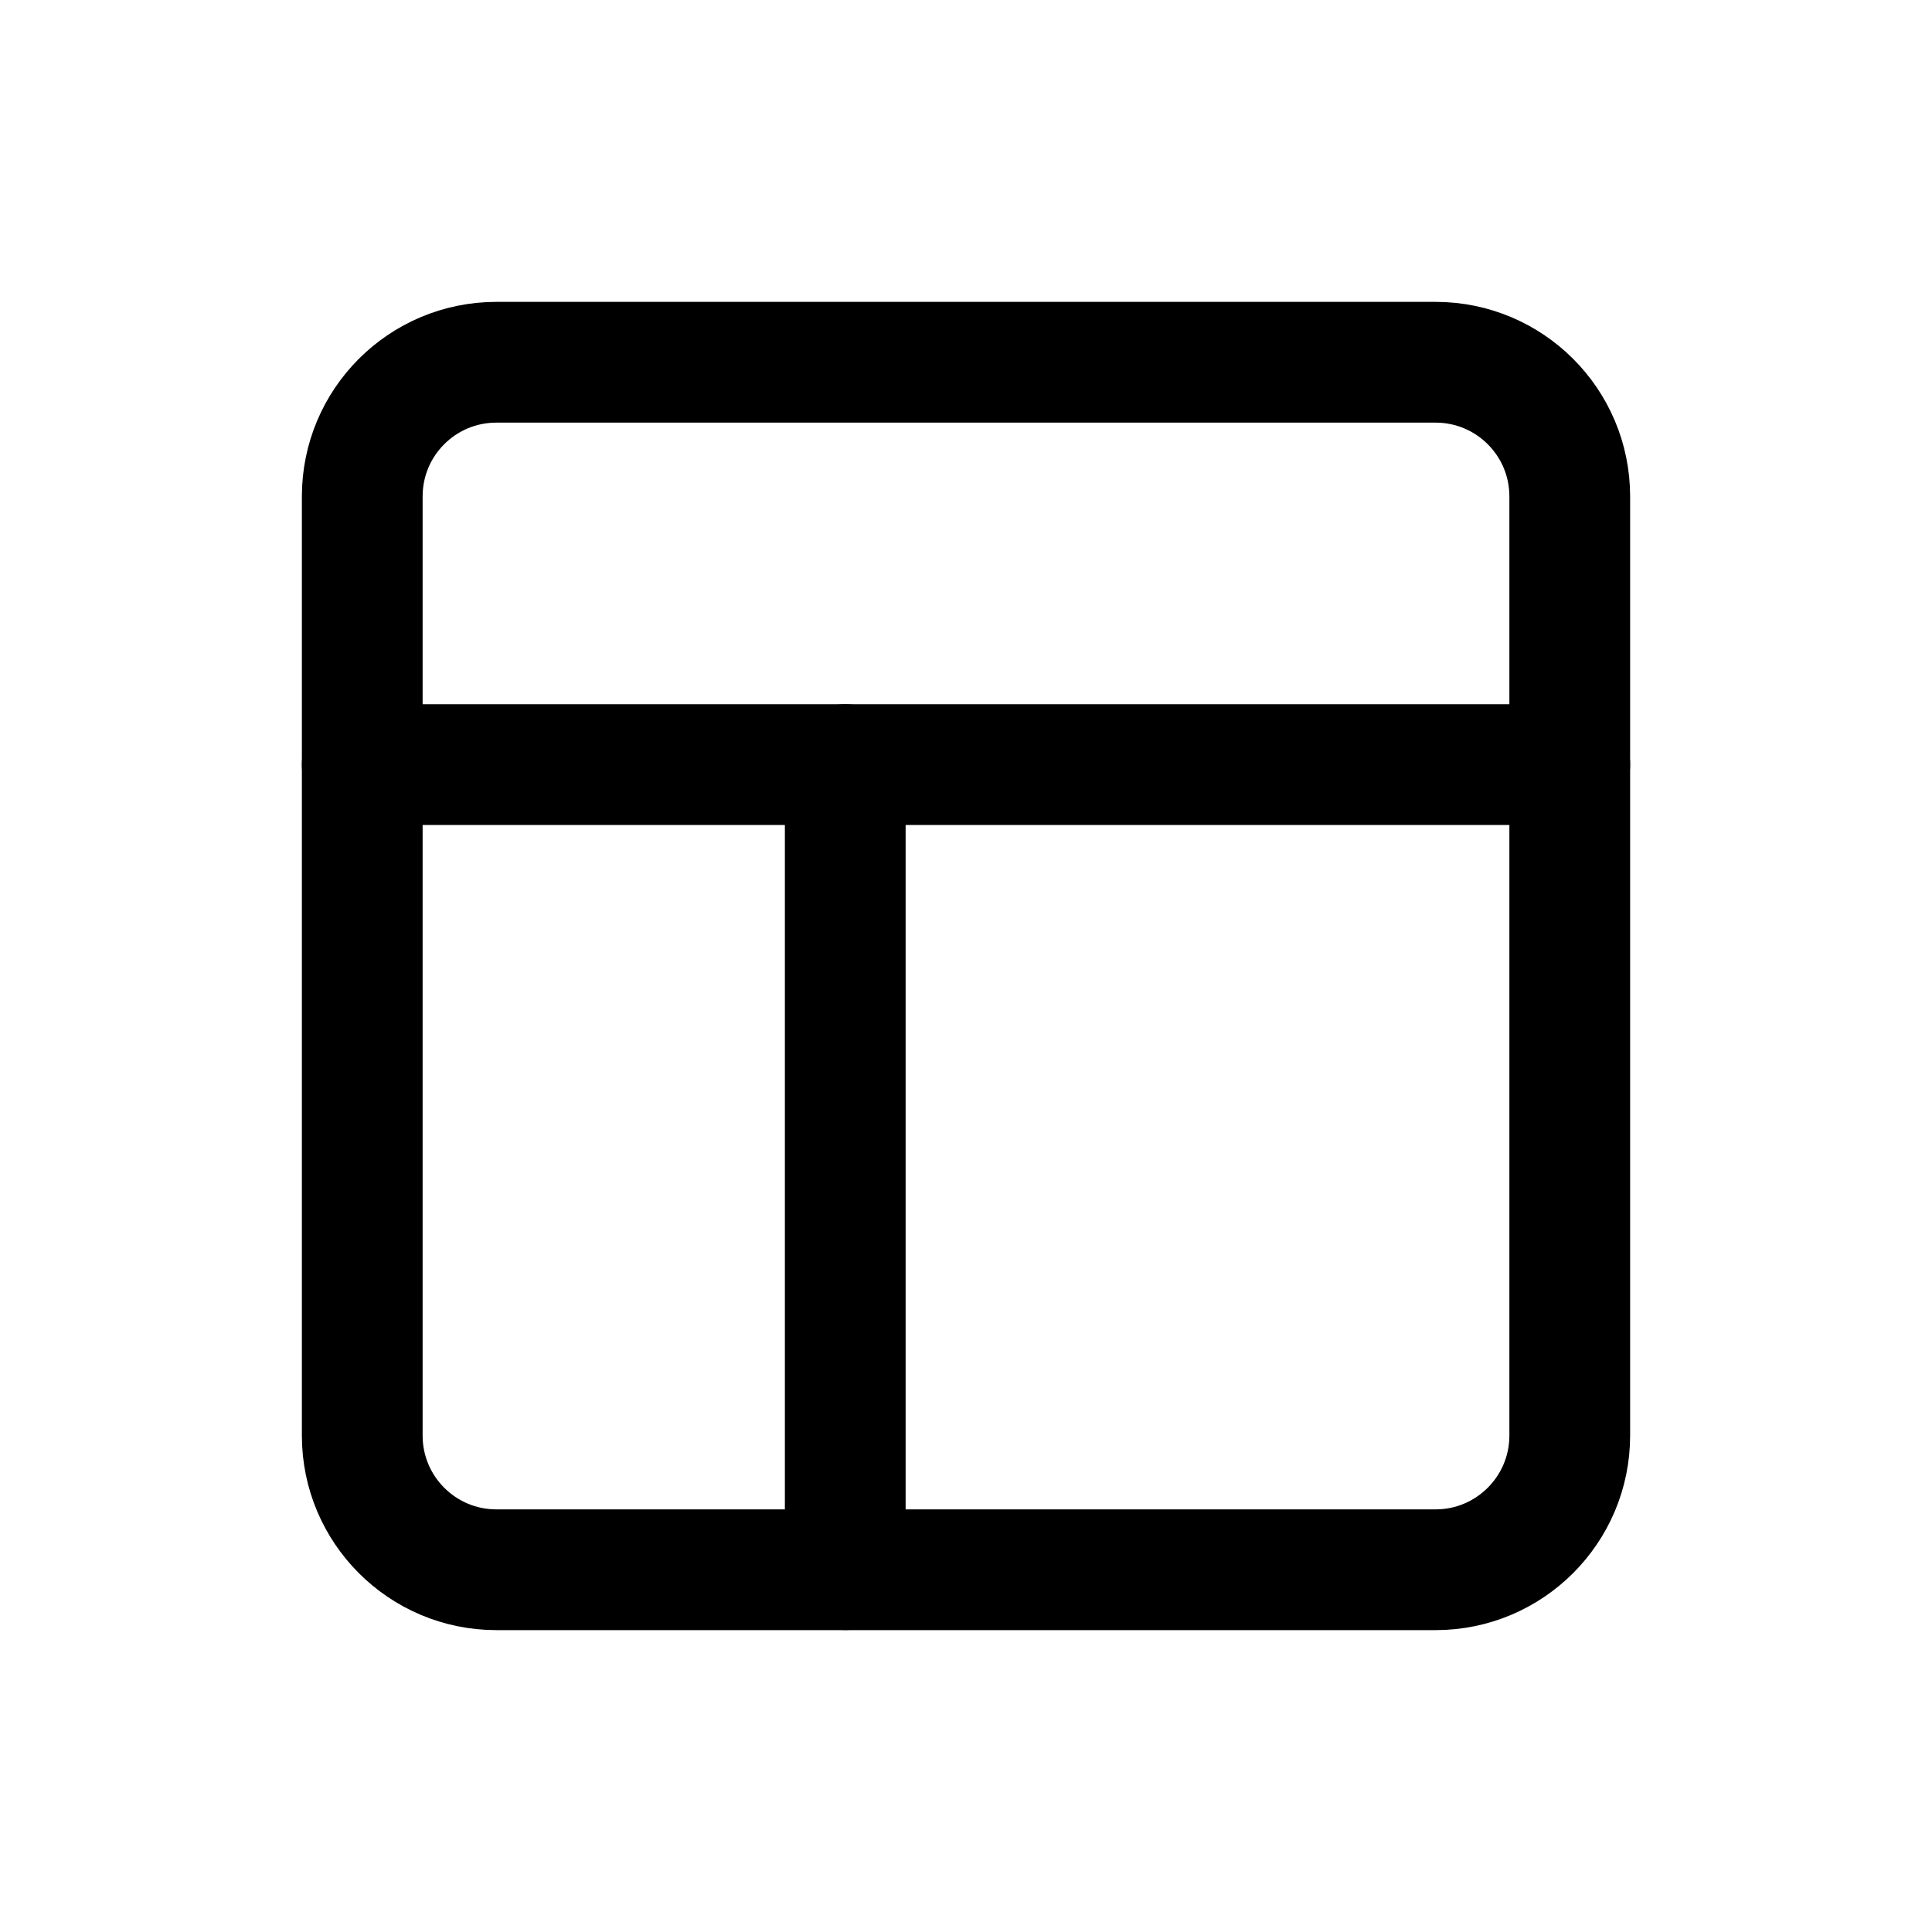
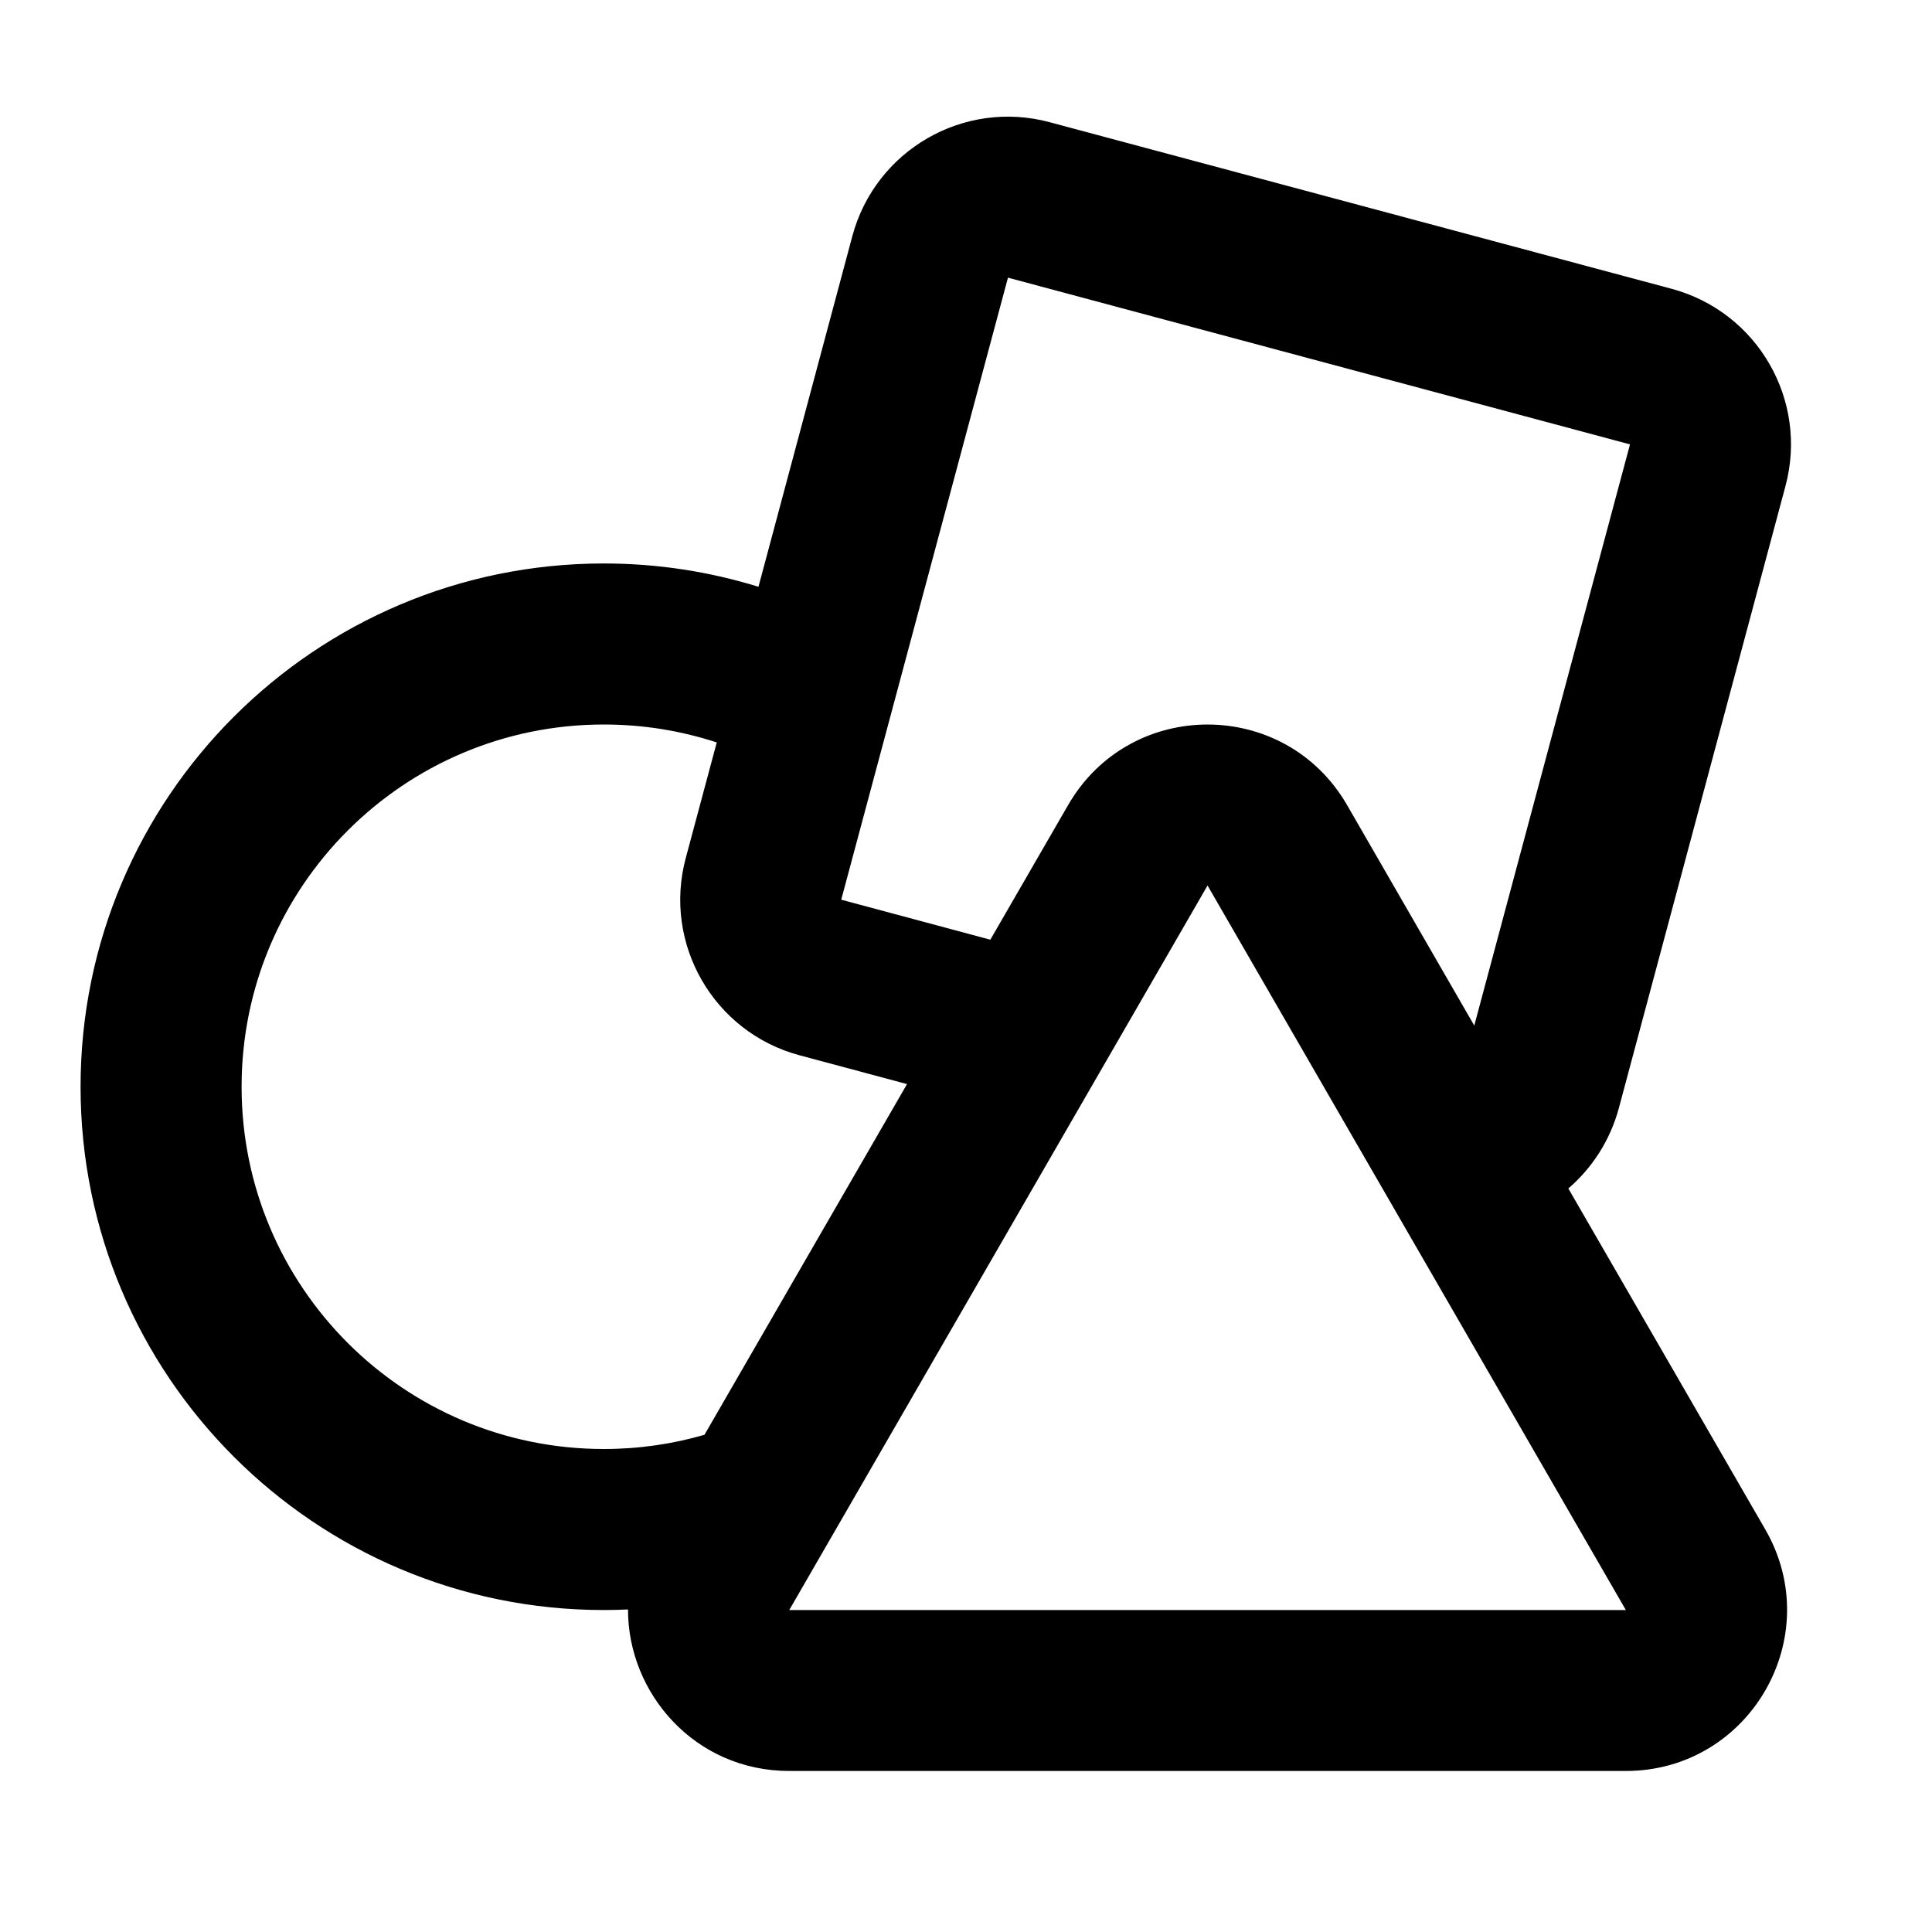
- <svg xmlns="http://www.w3.org/2000/svg" width="16" height="16" viewBox="0 0 16 16" fill="none">
-   <path d="M11.889 3H4.111C3.497 3 3 3.497 3 4.111V11.889C3 12.502 3.497 13 4.111 13H11.889C12.502 13 13 12.502 13 11.889V4.111C13 3.497 12.502 3 11.889 3Z" stroke="currentColor" stroke-linecap="round" stroke-linejoin="round" />
-   <path d="M3 6.332H13" stroke="currentColor" stroke-linecap="round" stroke-linejoin="round" />
-   <path d="M7 12.999V6.332" stroke="currentColor" stroke-linecap="round" stroke-linejoin="round" />
+ <svg xmlns="http://www.w3.org/2000/svg" width="20" height="20" viewBox="0 0 20 20" fill="none">
+   <g opacity="1">
+     <path d="M10.447 2.826L10.399 2.813L10.386 2.862L8.66 9.301L8.647 9.349L8.696 9.362L10.239 9.776L10.276 9.786L10.295 9.753L11.101 8.358C11.723 7.281 13.278 7.281 13.901 8.358L15.218 10.641L15.279 10.745L15.31 10.629L16.922 4.613L16.935 4.565L16.887 4.552L10.447 2.826ZM16.203 12.265L16.172 12.292L16.192 12.328L18.231 15.858C18.853 16.936 18.075 18.283 16.831 18.283H8.17C7.226 18.283 6.55 17.507 6.551 16.661L6.551 16.609L6.499 16.611C6.417 16.615 6.334 16.617 6.251 16.617C3.287 16.617 0.884 14.214 0.884 11.25C0.884 8.286 3.287 5.883 6.251 5.883C6.803 5.883 7.335 5.967 7.837 6.122L7.886 6.137L7.9 6.087L8.872 2.456C9.104 1.594 9.99 1.082 10.852 1.313L17.292 3.038C18.154 3.27 18.666 4.156 18.435 5.018L16.71 11.458C16.622 11.784 16.441 12.06 16.203 12.265ZM9.433 11.247L9.465 11.191L9.402 11.174L8.29 10.876C7.428 10.645 6.916 9.758 7.147 8.896L7.468 7.699L7.48 7.653L7.435 7.638C7.062 7.516 6.664 7.45 6.251 7.45C4.152 7.45 2.451 9.151 2.451 11.25C2.451 13.349 4.152 15.05 6.251 15.05C6.617 15.05 6.971 14.998 7.307 14.901L7.326 14.896L7.336 14.878L9.433 11.247ZM16.917 16.717L16.874 16.642L12.544 9.142L12.501 9.067L12.457 9.142L8.127 16.642L8.084 16.717H8.17H16.831H16.917Z" fill="currentColor" stroke="currentColor" stroke-width="0.1" />
+   </g>
</svg>
